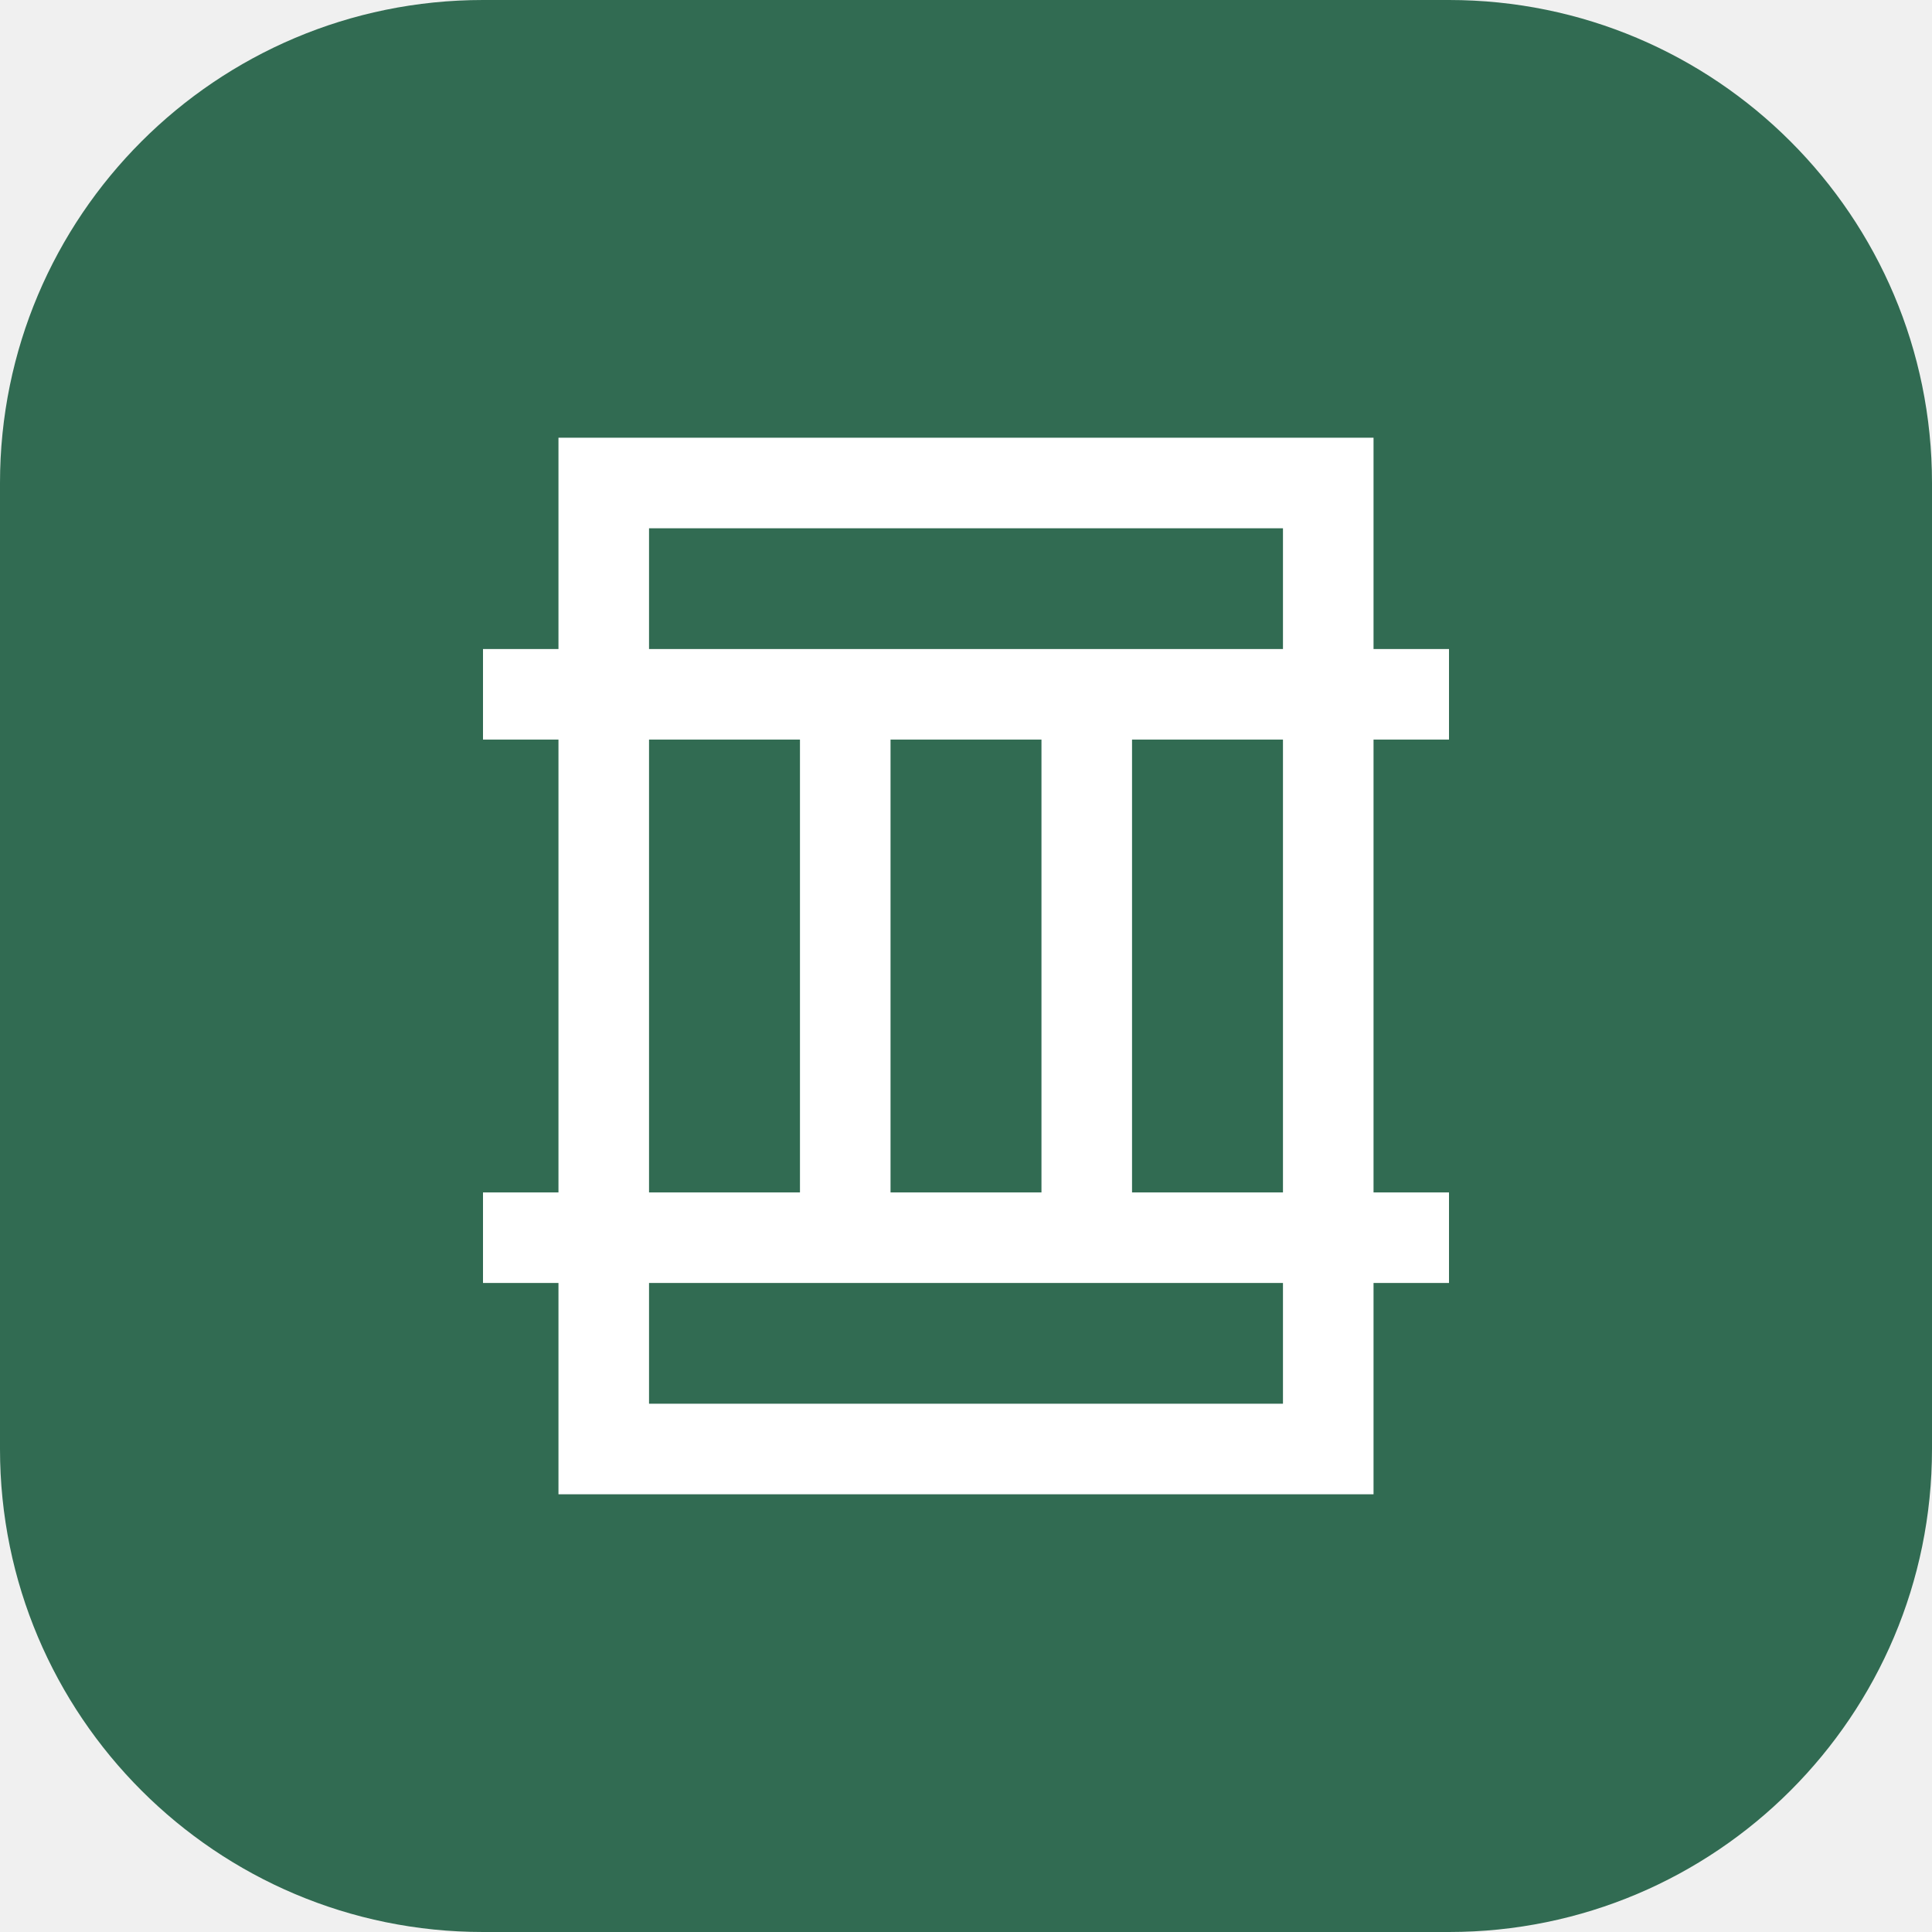
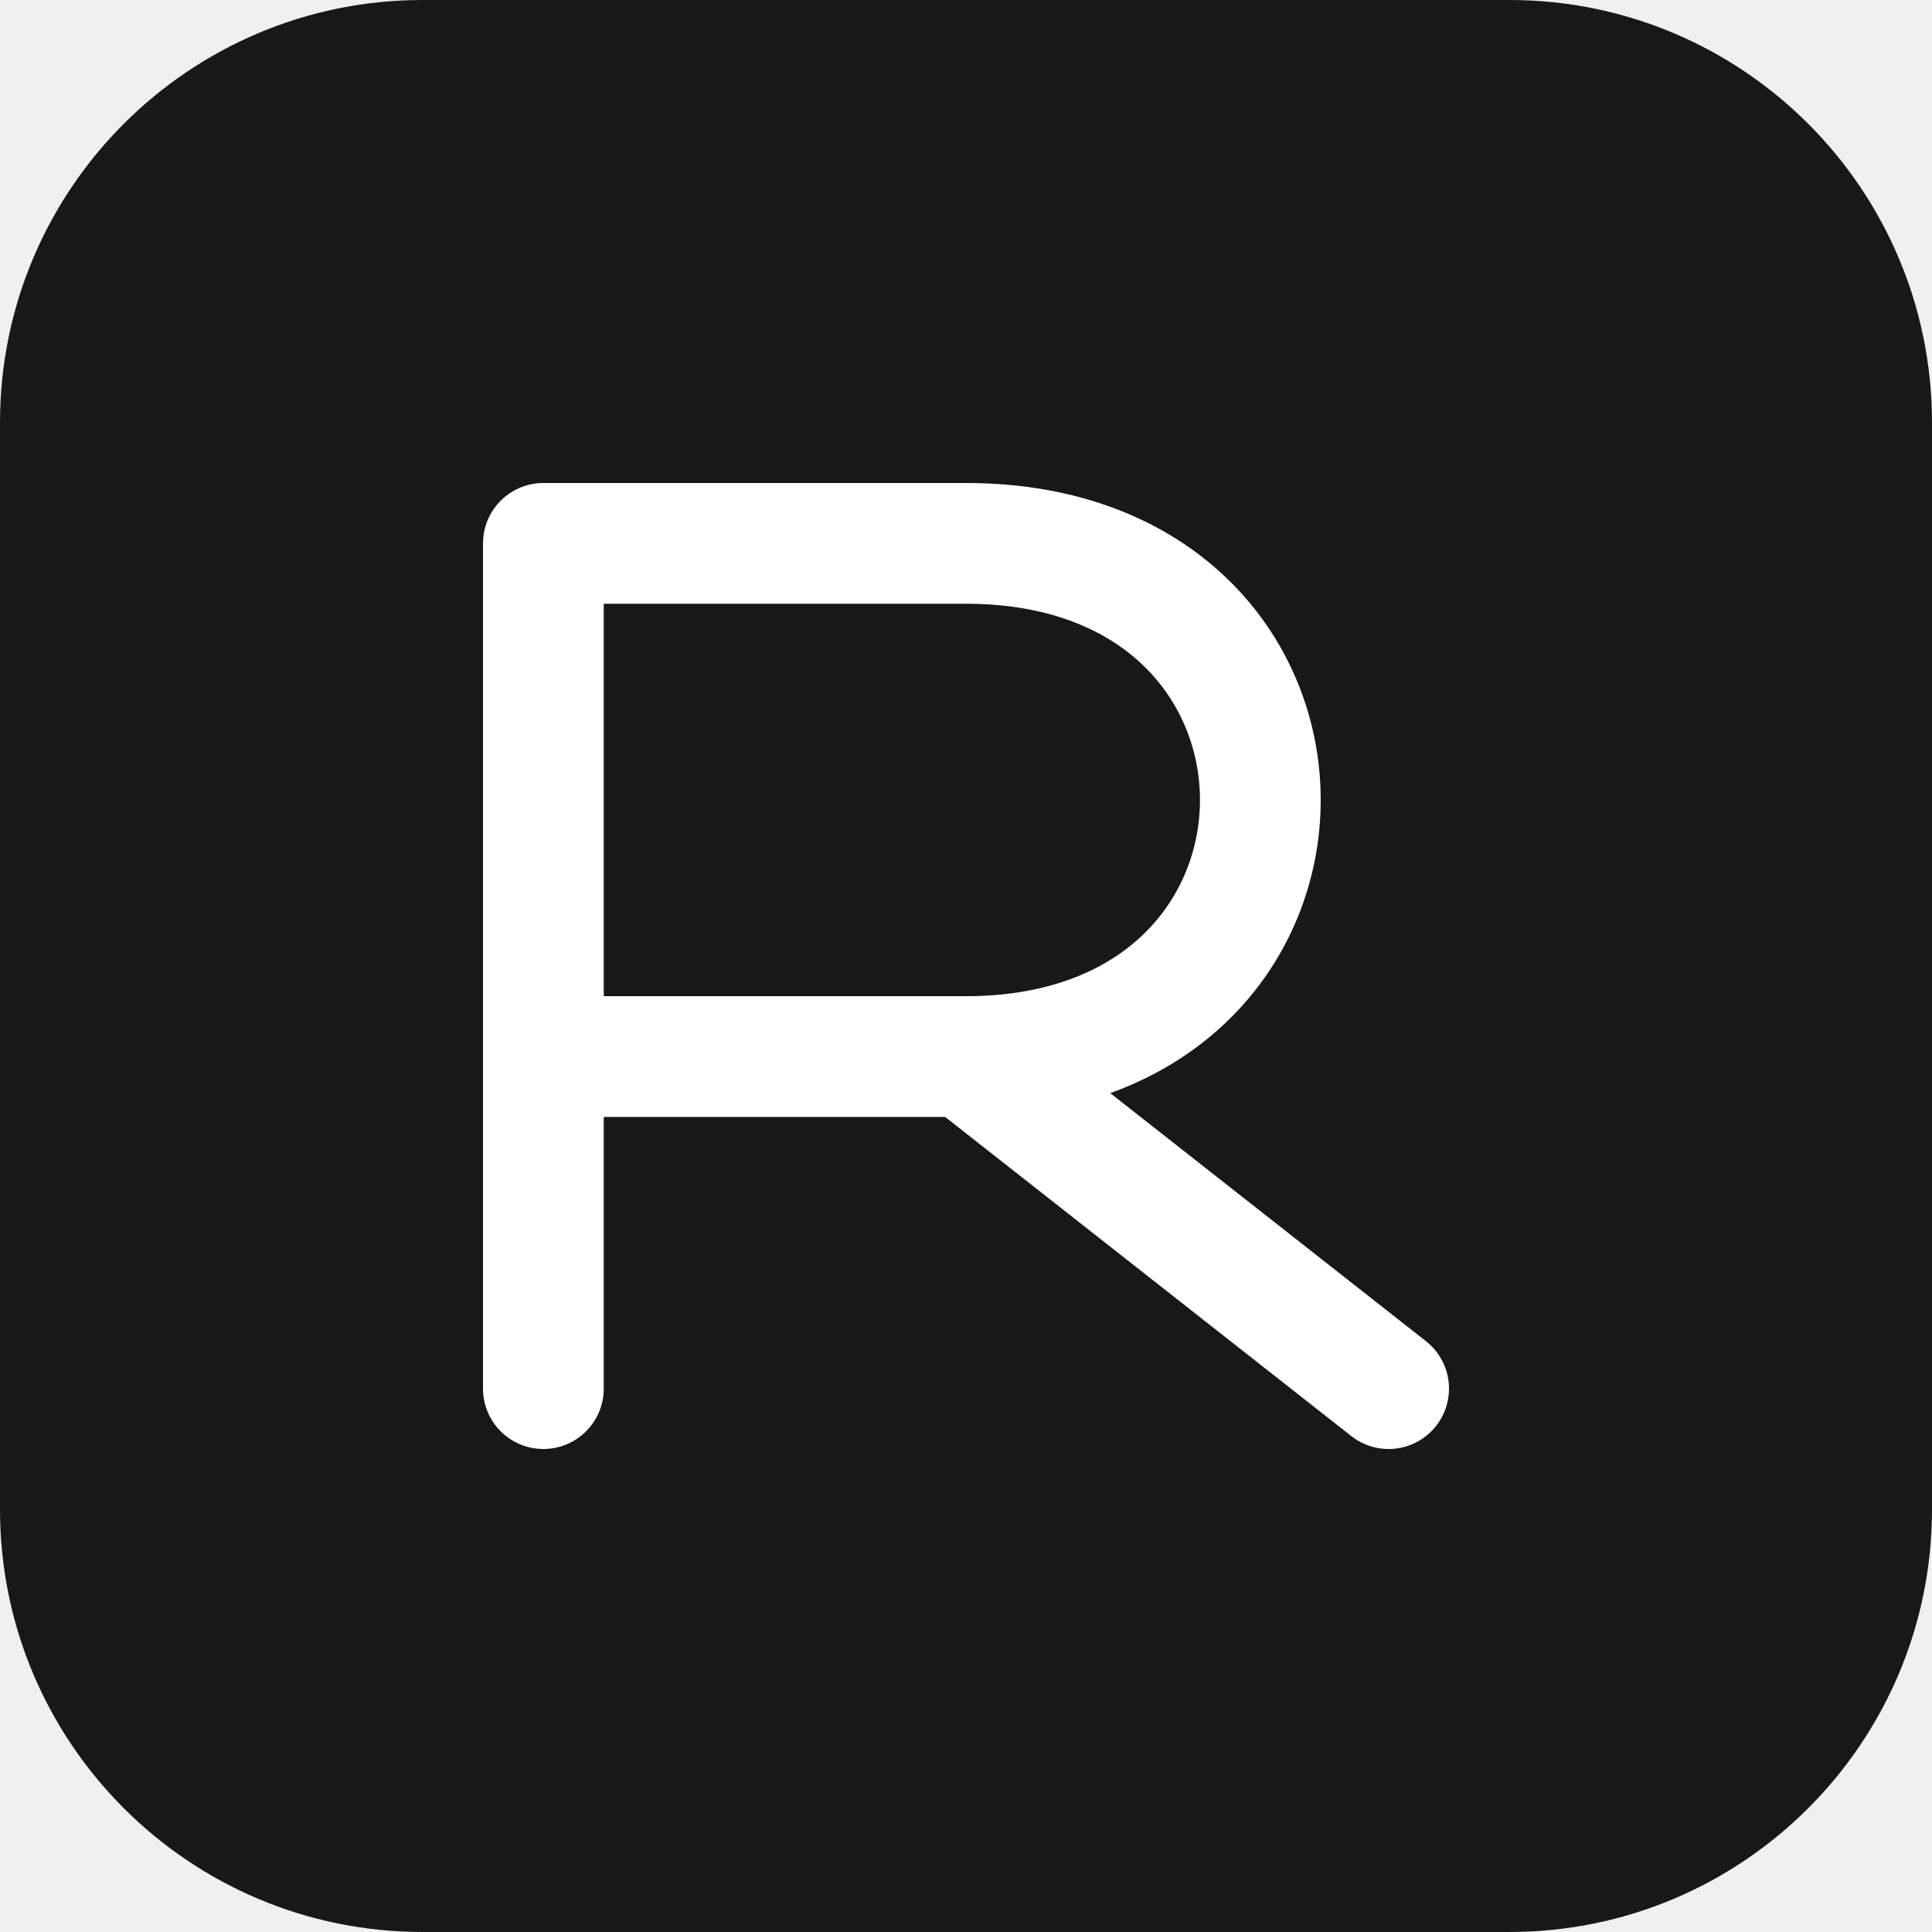
<svg xmlns="http://www.w3.org/2000/svg" viewBox="0 0 64 64">
-   <rect width="64" height="64" rx="16" fill="#316b52" />
-   <path d="M20 16h24v32H20zM16 23h32M16 41h32M28 24v16M36 24v16" stroke="#fff" stroke-width="3" fill="none" />
+   <rect width="64" height="64" rx="14" fill="#181818" />
+   <path d="M18 46V18h14c13 0 13 17 0 17H18m14 0 14 11" stroke="#fff" stroke-width="4" fill="none" stroke-linecap="round" stroke-linejoin="round" />
</svg>
